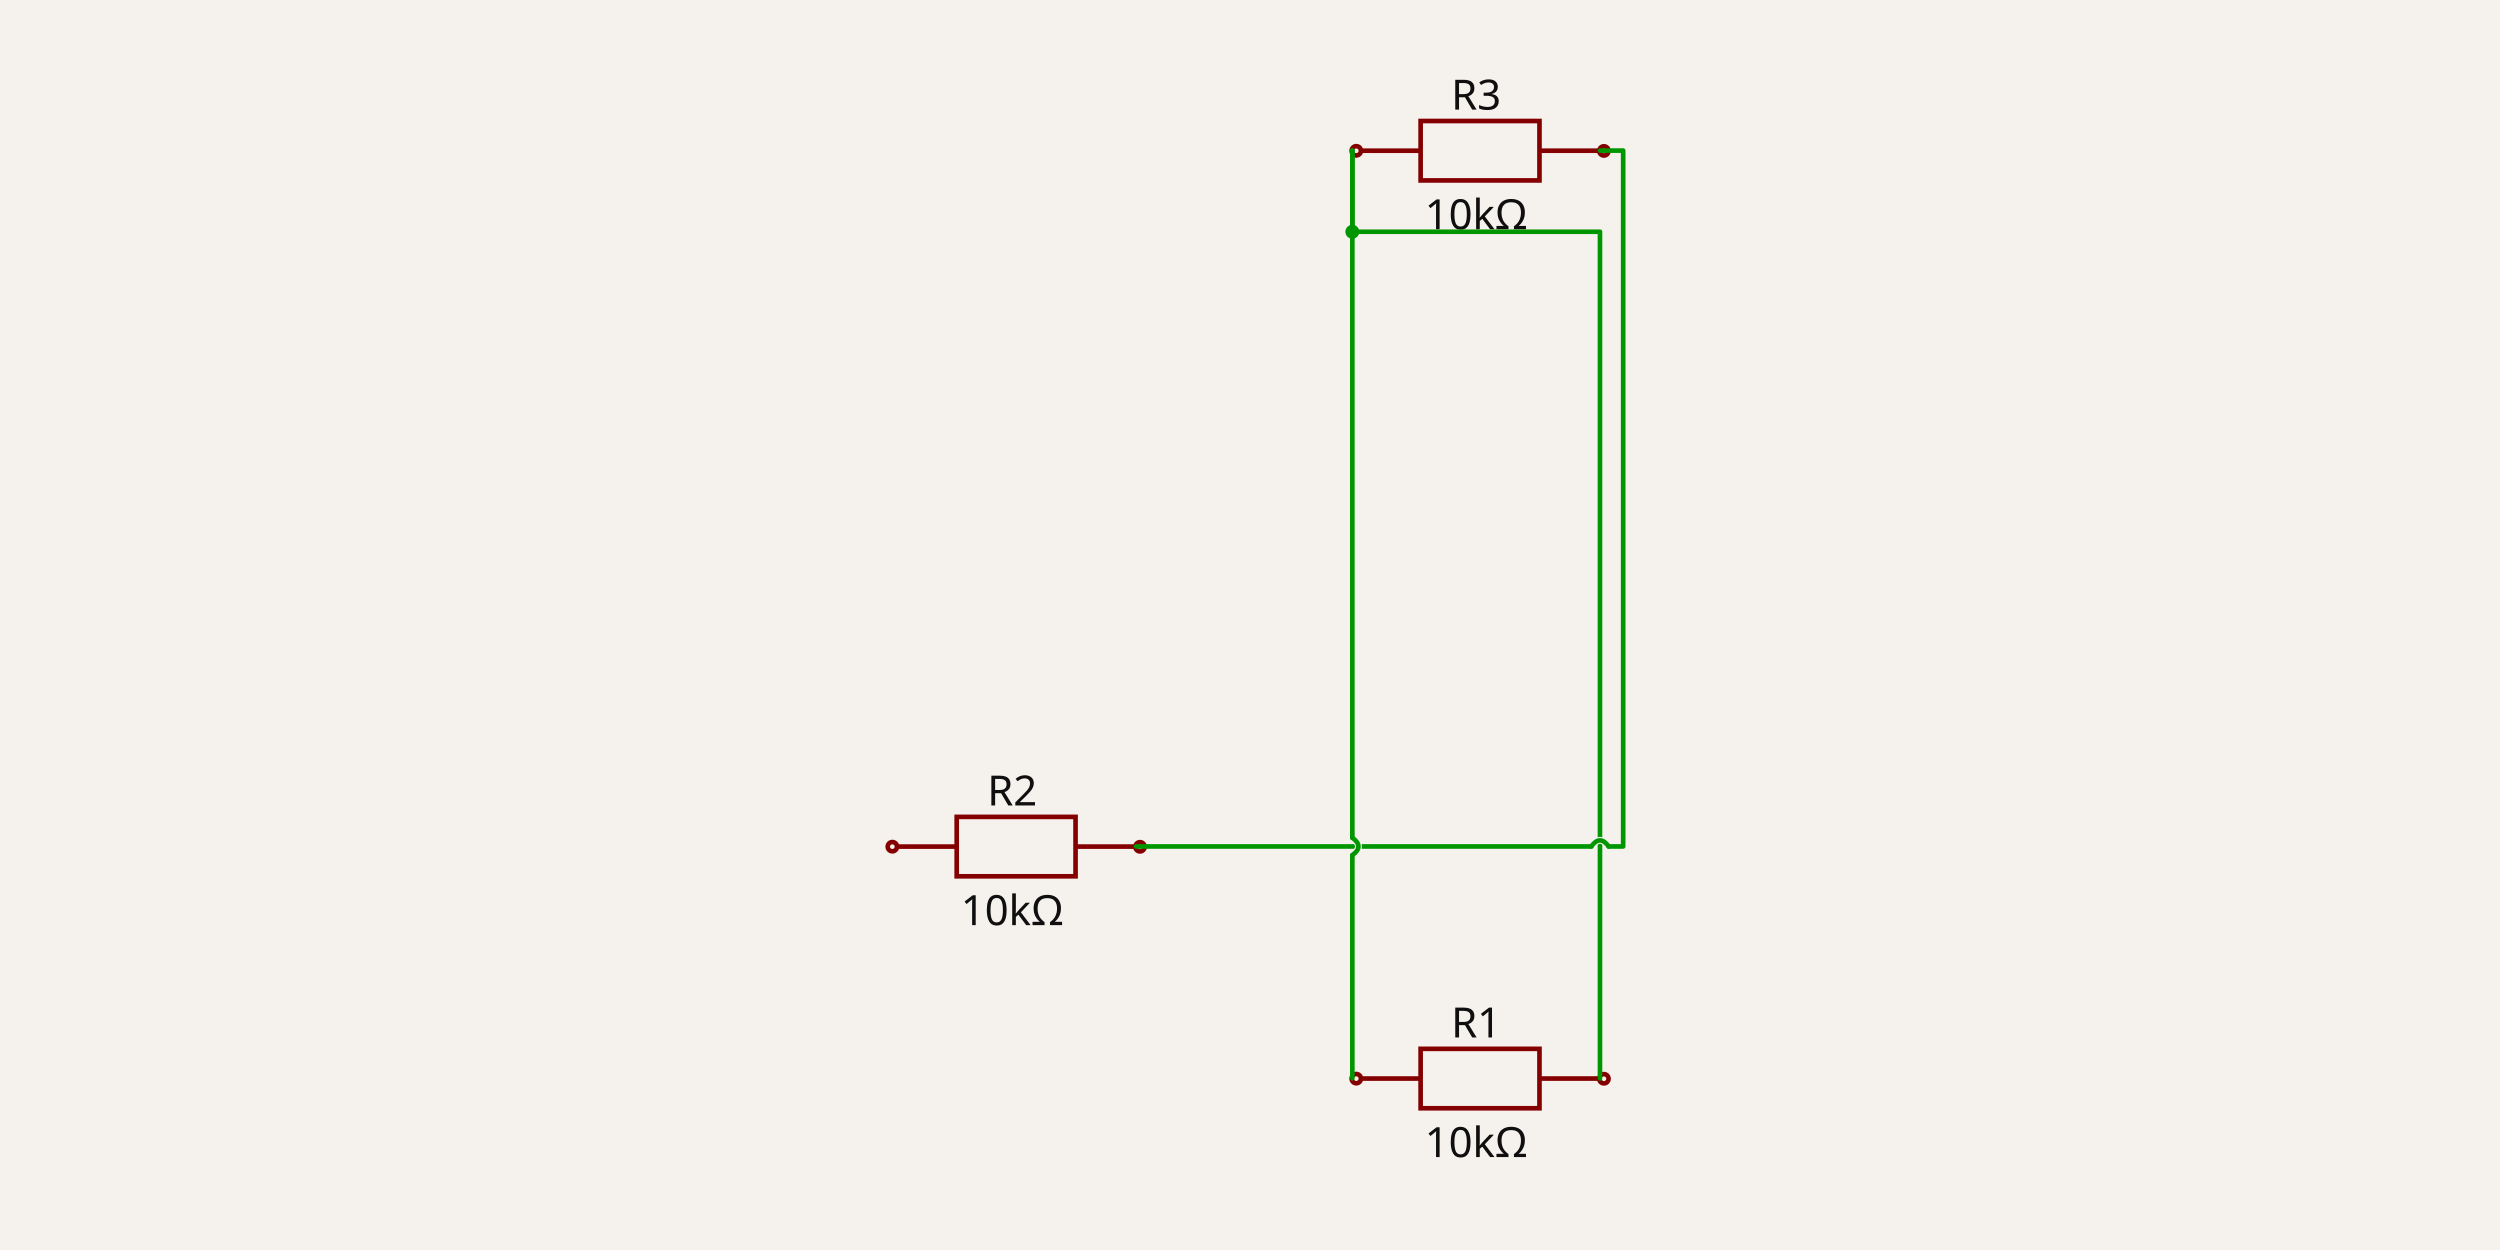
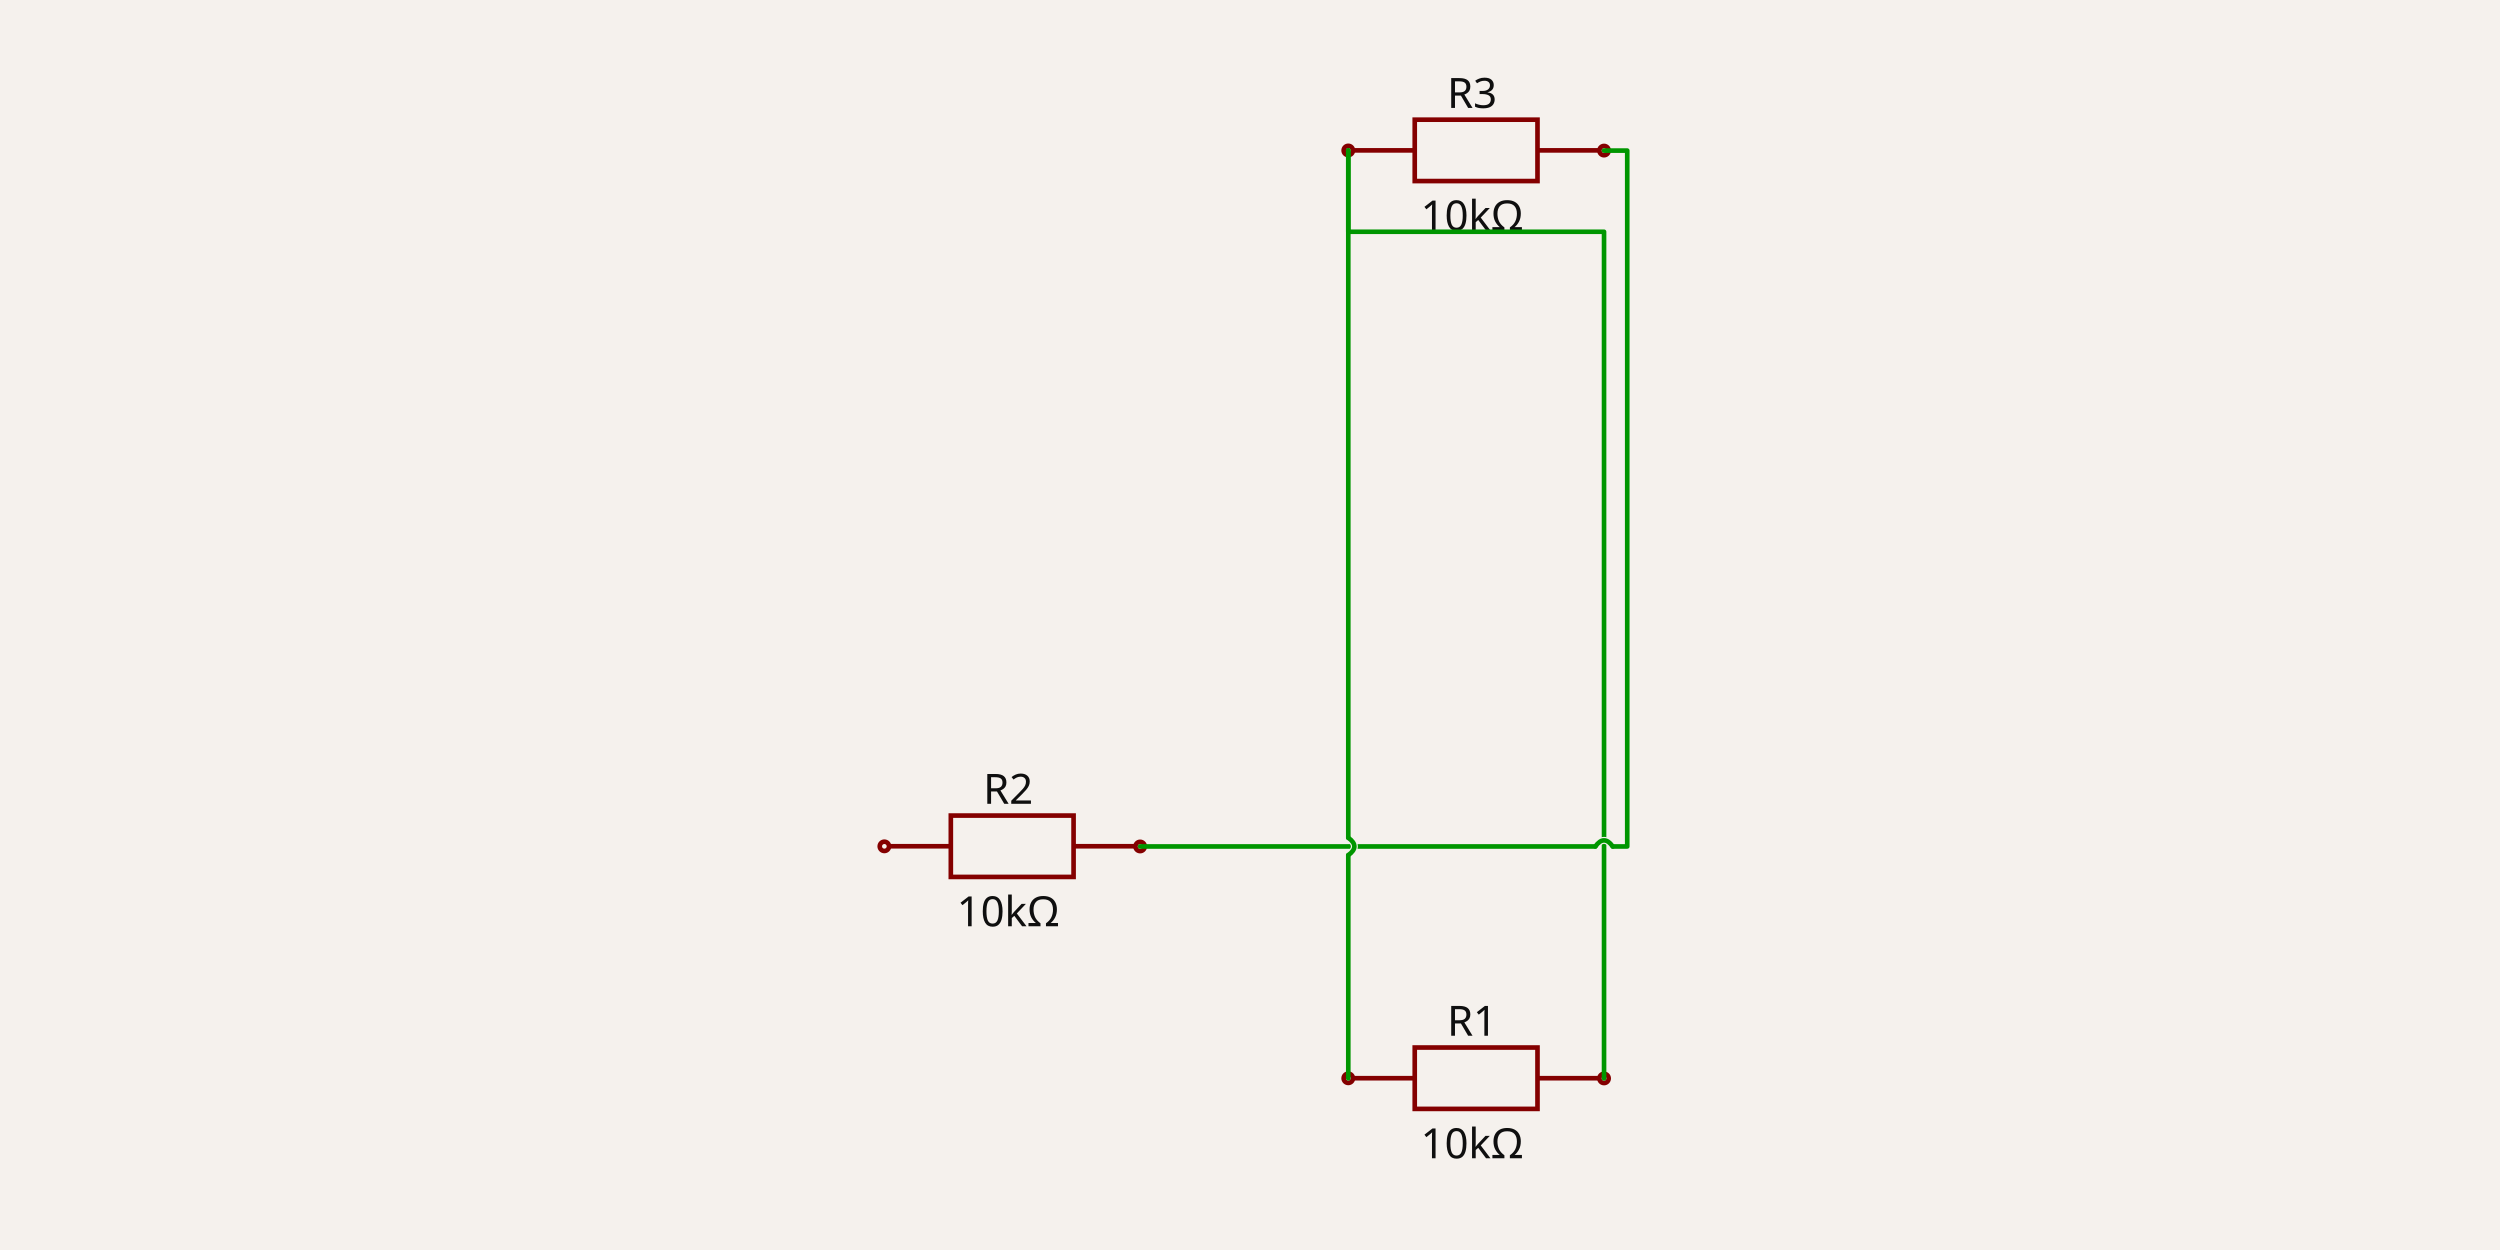
- <svg xmlns="http://www.w3.org/2000/svg" width="1200" height="600" style="background-color: rgb(245, 241, 237)" data-real-to-screen-transform="matrix(111.3397555465,0,0,-111.3397555465,708.5562616579,300)">
+ <svg xmlns="http://www.w3.org/2000/svg" width="1200" height="600" style="background-color: rgb(245, 241, 237)" data-real-to-screen-transform="matrix(111.3397555465,0,0,-111.3397555465,706.6078159358,300)">
  <style>
              .boundary { fill: rgb(245, 241, 237); }
              .schematic-boundary { fill: none; stroke: #fff; }
              .component { fill: none; stroke: rgb(132, 0, 0); }
              .chip { fill: rgb(255, 255, 194); stroke: rgb(132, 0, 0); }
              .component-pin { fill: none; stroke: rgb(132, 0, 0); }
              .trace:hover {
                filter: invert(1);
              }
              .trace:hover .trace-crossing-outline {
                opacity: 0;
              }
              .text { font-family: sans-serif; fill: rgb(0, 150, 0); }
              .pin-number { fill: rgb(169, 0, 0); }
              .port-label { fill: rgb(0, 100, 100); }
              .component-name { fill: rgb(0, 100, 100); }
            </style>
  <rect class="boundary" x="0" y="0" width="1200" height="600" />
  <g data-circuit-json-type="schematic_component" data-schematic-component-id="schematic_component_0">
-     <rect class="component-overlay" x="653.376" y="503.441" width="114.094" height="28.524" fill="transparent" />
-     <path d="M 653.376 517.703 L 681.899 517.703" stroke="rgb(132, 0, 0)" fill="none" stroke-width="2.227px" />
-     <path d="M 738.947 517.703 L 767.47 517.703" stroke="rgb(132, 0, 0)" fill="none" stroke-width="2.227px" />
-     <path d="M 710.423 503.441 L 738.947 503.441 L 738.947 531.965 L 681.899 531.965 L 681.899 503.441 L 710.423 503.441" stroke="rgb(132, 0, 0)" fill="none" stroke-width="2.227px" />
-     <text x="708.556" y="497.969" fill="rgb(15, 15, 15)" font-family="sans-serif" text-anchor="middle" dominant-baseline="auto" font-size="20.041px">R1</text>
-     <text x="708.556" y="539.844" fill="rgb(15, 15, 15)" font-family="sans-serif" text-anchor="middle" dominant-baseline="hanging" font-size="20.041px">10kΩ</text>
-     <circle cx="651.011" cy="517.741" r="2.227px" stroke-width="2.227px" fill="none" stroke="rgb(132, 0, 0)" />
-     <circle cx="769.875" cy="517.8" r="2.227px" stroke-width="2.227px" fill="none" stroke="rgb(132, 0, 0)" />
+     <rect class="component-overlay" x="649.618" y="502.811" width="117.835" height="29.459" fill="transparent" />
+     <path d="M 649.618 517.54 L 679.077 517.54" stroke="rgb(132, 0, 0)" fill="none" stroke-width="2.227px" />
+     <path d="M 737.994 517.54 L 767.453 517.54" stroke="rgb(132, 0, 0)" fill="none" stroke-width="2.227px" />
+     <path d="M 708.536 502.811 L 737.994 502.811 L 737.994 532.269 L 679.077 532.269 L 679.077 502.811 L 708.536 502.811" stroke="rgb(132, 0, 0)" fill="none" stroke-width="2.227px" />
+     <text x="706.608" y="497.158" fill="rgb(15, 15, 15)" font-family="sans-serif" text-anchor="middle" dominant-baseline="auto" font-size="20.041px">R1</text>
+     <text x="706.608" y="540.407" fill="rgb(15, 15, 15)" font-family="sans-serif" text-anchor="middle" dominant-baseline="hanging" font-size="20.041px">10kΩ</text>
+     <circle cx="647.176" cy="517.58" r="2.227px" stroke-width="2.227px" fill="none" stroke="rgb(132, 0, 0)" />
+     <circle cx="769.937" cy="517.64" r="2.227px" stroke-width="2.227px" fill="none" stroke="rgb(132, 0, 0)" />
  </g>
  <g data-circuit-json-type="schematic_component" data-schematic-component-id="schematic_component_1">
-     <rect class="component-overlay" x="430.696" y="392.102" width="114.094" height="28.524" fill="transparent" />
-     <path d="M 430.696 406.363 L 459.22 406.363" stroke="rgb(132, 0, 0)" fill="none" stroke-width="2.227px" />
-     <path d="M 516.267 406.363 L 544.791 406.363" stroke="rgb(132, 0, 0)" fill="none" stroke-width="2.227px" />
-     <path d="M 487.743 392.102 L 516.267 392.102 L 516.267 420.625 L 459.22 420.625 L 459.22 392.102 L 487.743 392.102" stroke="rgb(132, 0, 0)" fill="none" stroke-width="2.227px" />
-     <text x="485.877" y="386.629" fill="rgb(15, 15, 15)" font-family="sans-serif" text-anchor="middle" dominant-baseline="auto" font-size="20.041px">R2</text>
-     <text x="485.877" y="428.504" fill="rgb(15, 15, 15)" font-family="sans-serif" text-anchor="middle" dominant-baseline="hanging" font-size="20.041px">10kΩ</text>
-     <circle cx="428.331" cy="406.402" r="2.227px" stroke-width="2.227px" fill="none" stroke="rgb(132, 0, 0)" />
-     <circle cx="547.195" cy="406.461" r="2.227px" stroke-width="2.227px" fill="none" stroke="rgb(132, 0, 0)" />
+     <rect class="component-overlay" x="426.939" y="391.471" width="117.835" height="29.459" fill="transparent" />
+     <path d="M 426.939 406.2 L 456.398 406.2" stroke="rgb(132, 0, 0)" fill="none" stroke-width="2.227px" />
+     <path d="M 515.315 406.2 L 544.774 406.2" stroke="rgb(132, 0, 0)" fill="none" stroke-width="2.227px" />
+     <path d="M 485.856 391.471 L 515.315 391.471 L 515.315 420.929 L 456.398 420.929 L 456.398 391.471 L 485.856 391.471" stroke="rgb(132, 0, 0)" fill="none" stroke-width="2.227px" />
+     <text x="483.928" y="385.819" fill="rgb(15, 15, 15)" font-family="sans-serif" text-anchor="middle" dominant-baseline="auto" font-size="20.041px">R2</text>
+     <text x="483.928" y="429.067" fill="rgb(15, 15, 15)" font-family="sans-serif" text-anchor="middle" dominant-baseline="hanging" font-size="20.041px">10kΩ</text>
+     <circle cx="424.496" cy="406.24" r="2.227px" stroke-width="2.227px" fill="none" stroke="rgb(132, 0, 0)" />
+     <circle cx="547.257" cy="406.301" r="2.227px" stroke-width="2.227px" fill="none" stroke="rgb(132, 0, 0)" />
  </g>
  <g data-circuit-json-type="schematic_component" data-schematic-component-id="schematic_component_2">
-     <rect class="component-overlay" x="653.376" y="58.082" width="114.094" height="28.524" fill="transparent" />
-     <path d="M 653.376 72.344 L 681.899 72.344" stroke="rgb(132, 0, 0)" fill="none" stroke-width="2.227px" />
-     <path d="M 738.947 72.344 L 767.47 72.344" stroke="rgb(132, 0, 0)" fill="none" stroke-width="2.227px" />
-     <path d="M 710.423 58.082 L 738.947 58.082 L 738.947 86.606 L 681.899 86.606 L 681.899 58.082 L 710.423 58.082" stroke="rgb(132, 0, 0)" fill="none" stroke-width="2.227px" />
-     <text x="708.556" y="52.61" fill="rgb(15, 15, 15)" font-family="sans-serif" text-anchor="middle" dominant-baseline="auto" font-size="20.041px">R3</text>
-     <text x="708.556" y="94.485" fill="rgb(15, 15, 15)" font-family="sans-serif" text-anchor="middle" dominant-baseline="hanging" font-size="20.041px">10kΩ</text>
-     <circle cx="651.011" cy="72.382" r="2.227px" stroke-width="2.227px" fill="none" stroke="rgb(132, 0, 0)" />
-     <circle cx="769.875" cy="72.441" r="2.227px" stroke-width="2.227px" fill="none" stroke="rgb(132, 0, 0)" />
+     <rect class="component-overlay" x="649.618" y="57.452" width="117.835" height="29.459" fill="transparent" />
+     <path d="M 649.618 72.181 L 679.077 72.181" stroke="rgb(132, 0, 0)" fill="none" stroke-width="2.227px" />
+     <path d="M 737.994 72.181 L 767.453 72.181" stroke="rgb(132, 0, 0)" fill="none" stroke-width="2.227px" />
+     <path d="M 708.536 57.452 L 737.994 57.452 L 737.994 86.91 L 679.077 86.91 L 679.077 57.452 L 708.536 57.452" stroke="rgb(132, 0, 0)" fill="none" stroke-width="2.227px" />
+     <text x="706.608" y="51.799" fill="rgb(15, 15, 15)" font-family="sans-serif" text-anchor="middle" dominant-baseline="auto" font-size="20.041px">R3</text>
+     <text x="706.608" y="95.048" fill="rgb(15, 15, 15)" font-family="sans-serif" text-anchor="middle" dominant-baseline="hanging" font-size="20.041px">10kΩ</text>
+     <circle cx="647.176" cy="72.221" r="2.227px" stroke-width="2.227px" fill="none" stroke="rgb(132, 0, 0)" />
+     <circle cx="769.937" cy="72.281" r="2.227px" stroke-width="2.227px" fill="none" stroke="rgb(132, 0, 0)" />
  </g>
  <g class="trace" data-circuit-json-type="schematic_trace" data-schematic-trace-id="schematic_trace_0">
-     <path d="M 767.988 517.64 L 767.988 111.25 L 649.124 111.25 L 649.124 72.221" class="trace-invisible-hover-outline" stroke="rgb(0, 150, 0)" fill="none" stroke-width="17.814px" stroke-linecap="round" opacity="0" stroke-linejoin="round" />
-     <path d="M 767.988 517.64 L 767.988 111.25 L 649.124 111.25 L 649.124 72.221" stroke="rgb(0, 150, 0)" fill="none" stroke-width="2.227px" stroke-linecap="round" stroke-linejoin="round" />
+     <path d="M 769.937 517.64 L 769.937 111.25 L 647.176 111.25 L 647.176 72.221" class="trace-invisible-hover-outline" stroke="rgb(0, 150, 0)" fill="none" stroke-width="17.814px" stroke-linecap="round" opacity="0" stroke-linejoin="round" />
+     <path d="M 769.937 517.64 L 769.937 111.25 L 647.176 111.25 L 647.176 72.221" stroke="rgb(0, 150, 0)" fill="none" stroke-width="2.227px" stroke-linecap="round" stroke-linejoin="round" />
  </g>
  <g class="trace" data-circuit-json-type="schematic_trace" data-schematic-trace-id="schematic_trace_1">
-     <path class="trace-crossing-outline" d="M 763.813 406.301 Q 767.988 400.455 772.164 406.301" stroke="rgb(245, 241, 237)" fill="none" stroke-width="3.34px" stroke-linecap="round" />
-     <path d="M 763.813 406.301 Q 767.988 400.455 772.164 406.301" stroke="rgb(0, 150, 0)" fill="none" stroke-width="2.227px" stroke-linecap="round" />
-     <path d="M 545.309 406.301 L 763.813 406.301M 772.164 406.301 L 779.122 406.301 L 779.122 72.281 L 767.988 72.281" class="trace-invisible-hover-outline" stroke="rgb(0, 150, 0)" fill="none" stroke-width="17.814px" stroke-linecap="round" opacity="0" stroke-linejoin="round" />
-     <path d="M 545.309 406.301 L 763.813 406.301M 772.164 406.301 L 779.122 406.301 L 779.122 72.281 L 767.988 72.281" stroke="rgb(0, 150, 0)" fill="none" stroke-width="2.227px" stroke-linecap="round" stroke-linejoin="round" />
+     <path class="trace-crossing-outline" d="M 765.762 406.301 Q 769.937 400.455 774.112 406.301" stroke="rgb(245, 241, 237)" fill="none" stroke-width="3.34px" stroke-linecap="round" />
+     <path d="M 765.762 406.301 Q 769.937 400.455 774.112 406.301" stroke="rgb(0, 150, 0)" fill="none" stroke-width="2.227px" stroke-linecap="round" />
+     <path d="M 547.257 406.301 L 765.762 406.301M 774.112 406.301 L 781.071 406.301 L 781.071 72.281 L 769.937 72.281" class="trace-invisible-hover-outline" stroke="rgb(0, 150, 0)" fill="none" stroke-width="17.814px" stroke-linecap="round" opacity="0" stroke-linejoin="round" />
+     <path d="M 547.257 406.301 L 765.762 406.301M 774.112 406.301 L 781.071 406.301 L 781.071 72.281 L 769.937 72.281" stroke="rgb(0, 150, 0)" fill="none" stroke-width="2.227px" stroke-linecap="round" stroke-linejoin="round" />
  </g>
  <g class="trace" data-circuit-json-type="schematic_trace" data-schematic-trace-id="schematic_trace_2">
-     <path class="trace-crossing-outline" d="M 649.124 410.476 Q 654.969 406.301 649.124 402.125" stroke="rgb(245, 241, 237)" fill="none" stroke-width="3.34px" stroke-linecap="round" />
-     <path d="M 649.124 410.476 Q 654.969 406.301 649.124 402.125" stroke="rgb(0, 150, 0)" fill="none" stroke-width="2.227px" stroke-linecap="round" />
-     <path d="M 649.124 517.58 L 649.124 410.476M 649.124 402.125 L 649.124 72.221" class="trace-invisible-hover-outline" stroke="rgb(0, 150, 0)" fill="none" stroke-width="17.814px" stroke-linecap="round" opacity="0" stroke-linejoin="round" />
-     <path d="M 649.124 517.58 L 649.124 410.476M 649.124 402.125 L 649.124 72.221" stroke="rgb(0, 150, 0)" fill="none" stroke-width="2.227px" stroke-linecap="round" stroke-linejoin="round" />
-     <circle cx="649.124" cy="111.25" r="3.34" fill="rgb(0, 150, 0)" />
+     <path class="trace-crossing-outline" d="M 647.176 410.476 Q 653.021 406.301 647.176 402.125" stroke="rgb(245, 241, 237)" fill="none" stroke-width="3.34px" stroke-linecap="round" />
+     <path d="M 647.176 410.476 Q 653.021 406.301 647.176 402.125" stroke="rgb(0, 150, 0)" fill="none" stroke-width="2.227px" stroke-linecap="round" />
+     <path d="M 647.176 517.58 L 647.176 410.476M 647.176 402.125 L 647.176 72.221" class="trace-invisible-hover-outline" stroke="rgb(0, 150, 0)" fill="none" stroke-width="17.814px" stroke-linecap="round" opacity="0" stroke-linejoin="round" />
+     <path d="M 647.176 517.58 L 647.176 410.476M 647.176 402.125 L 647.176 72.221" stroke="rgb(0, 150, 0)" fill="none" stroke-width="2.227px" stroke-linecap="round" stroke-linejoin="round" />
  </g>
</svg>
